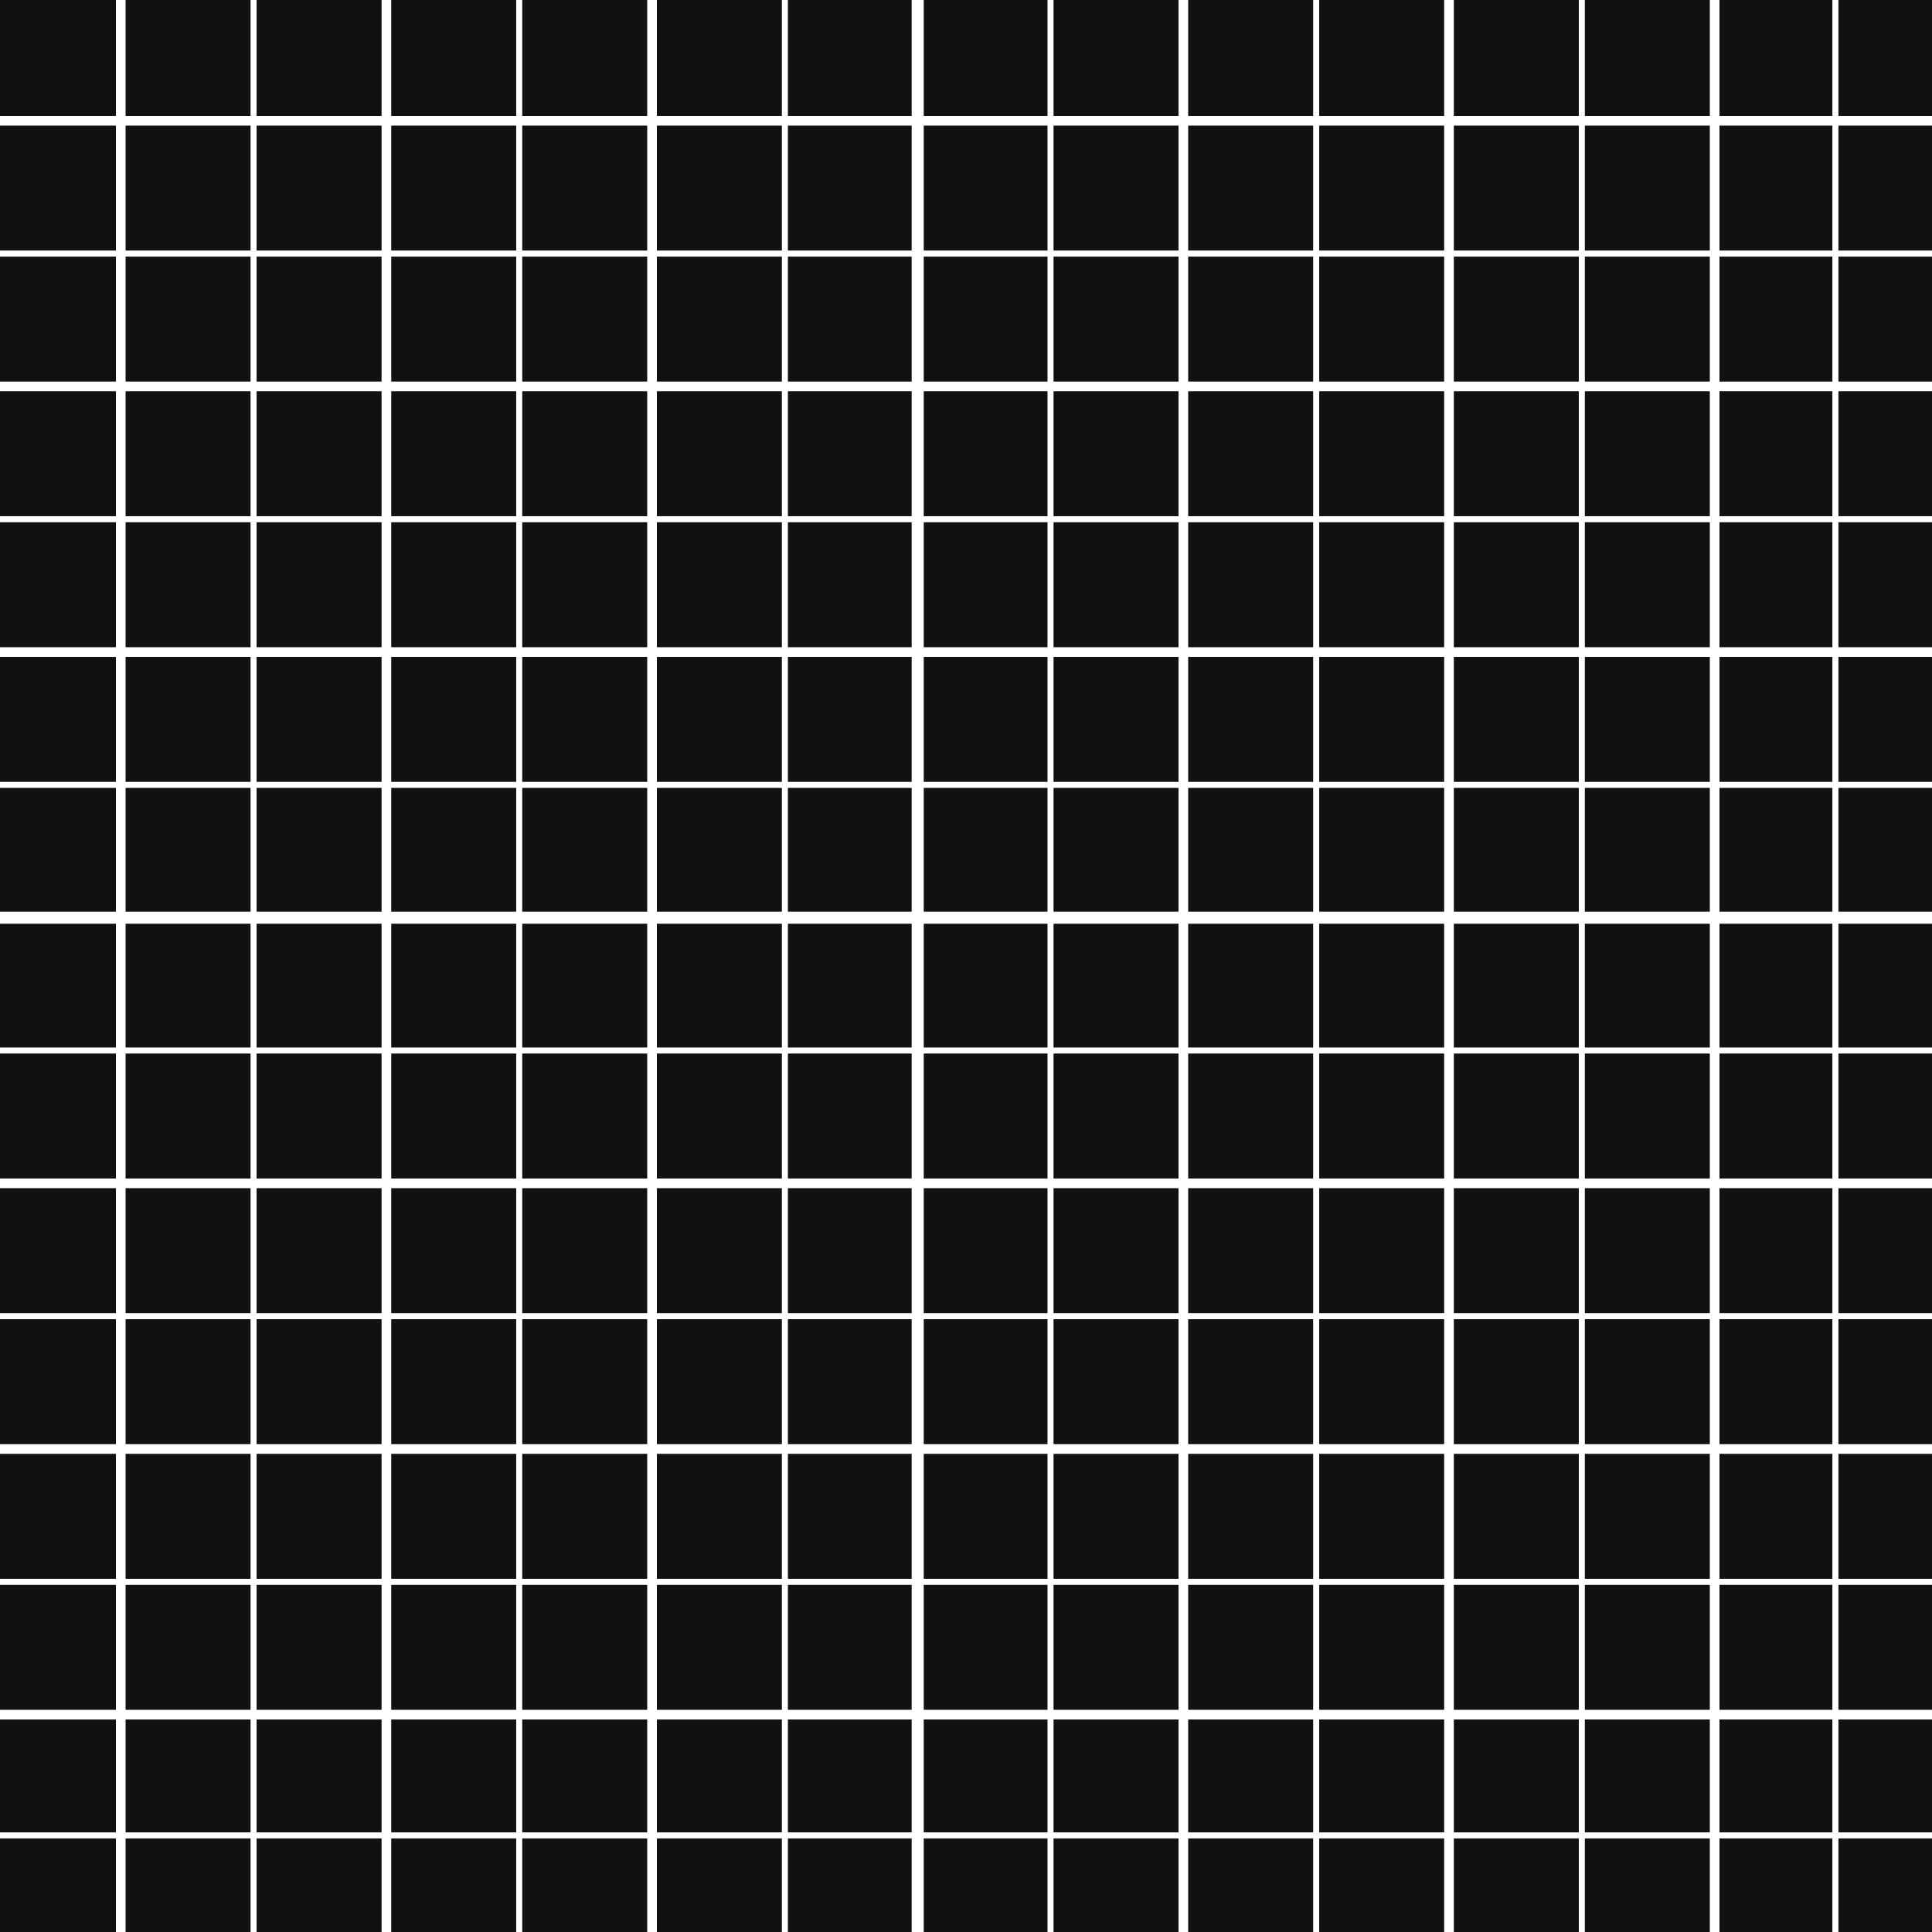
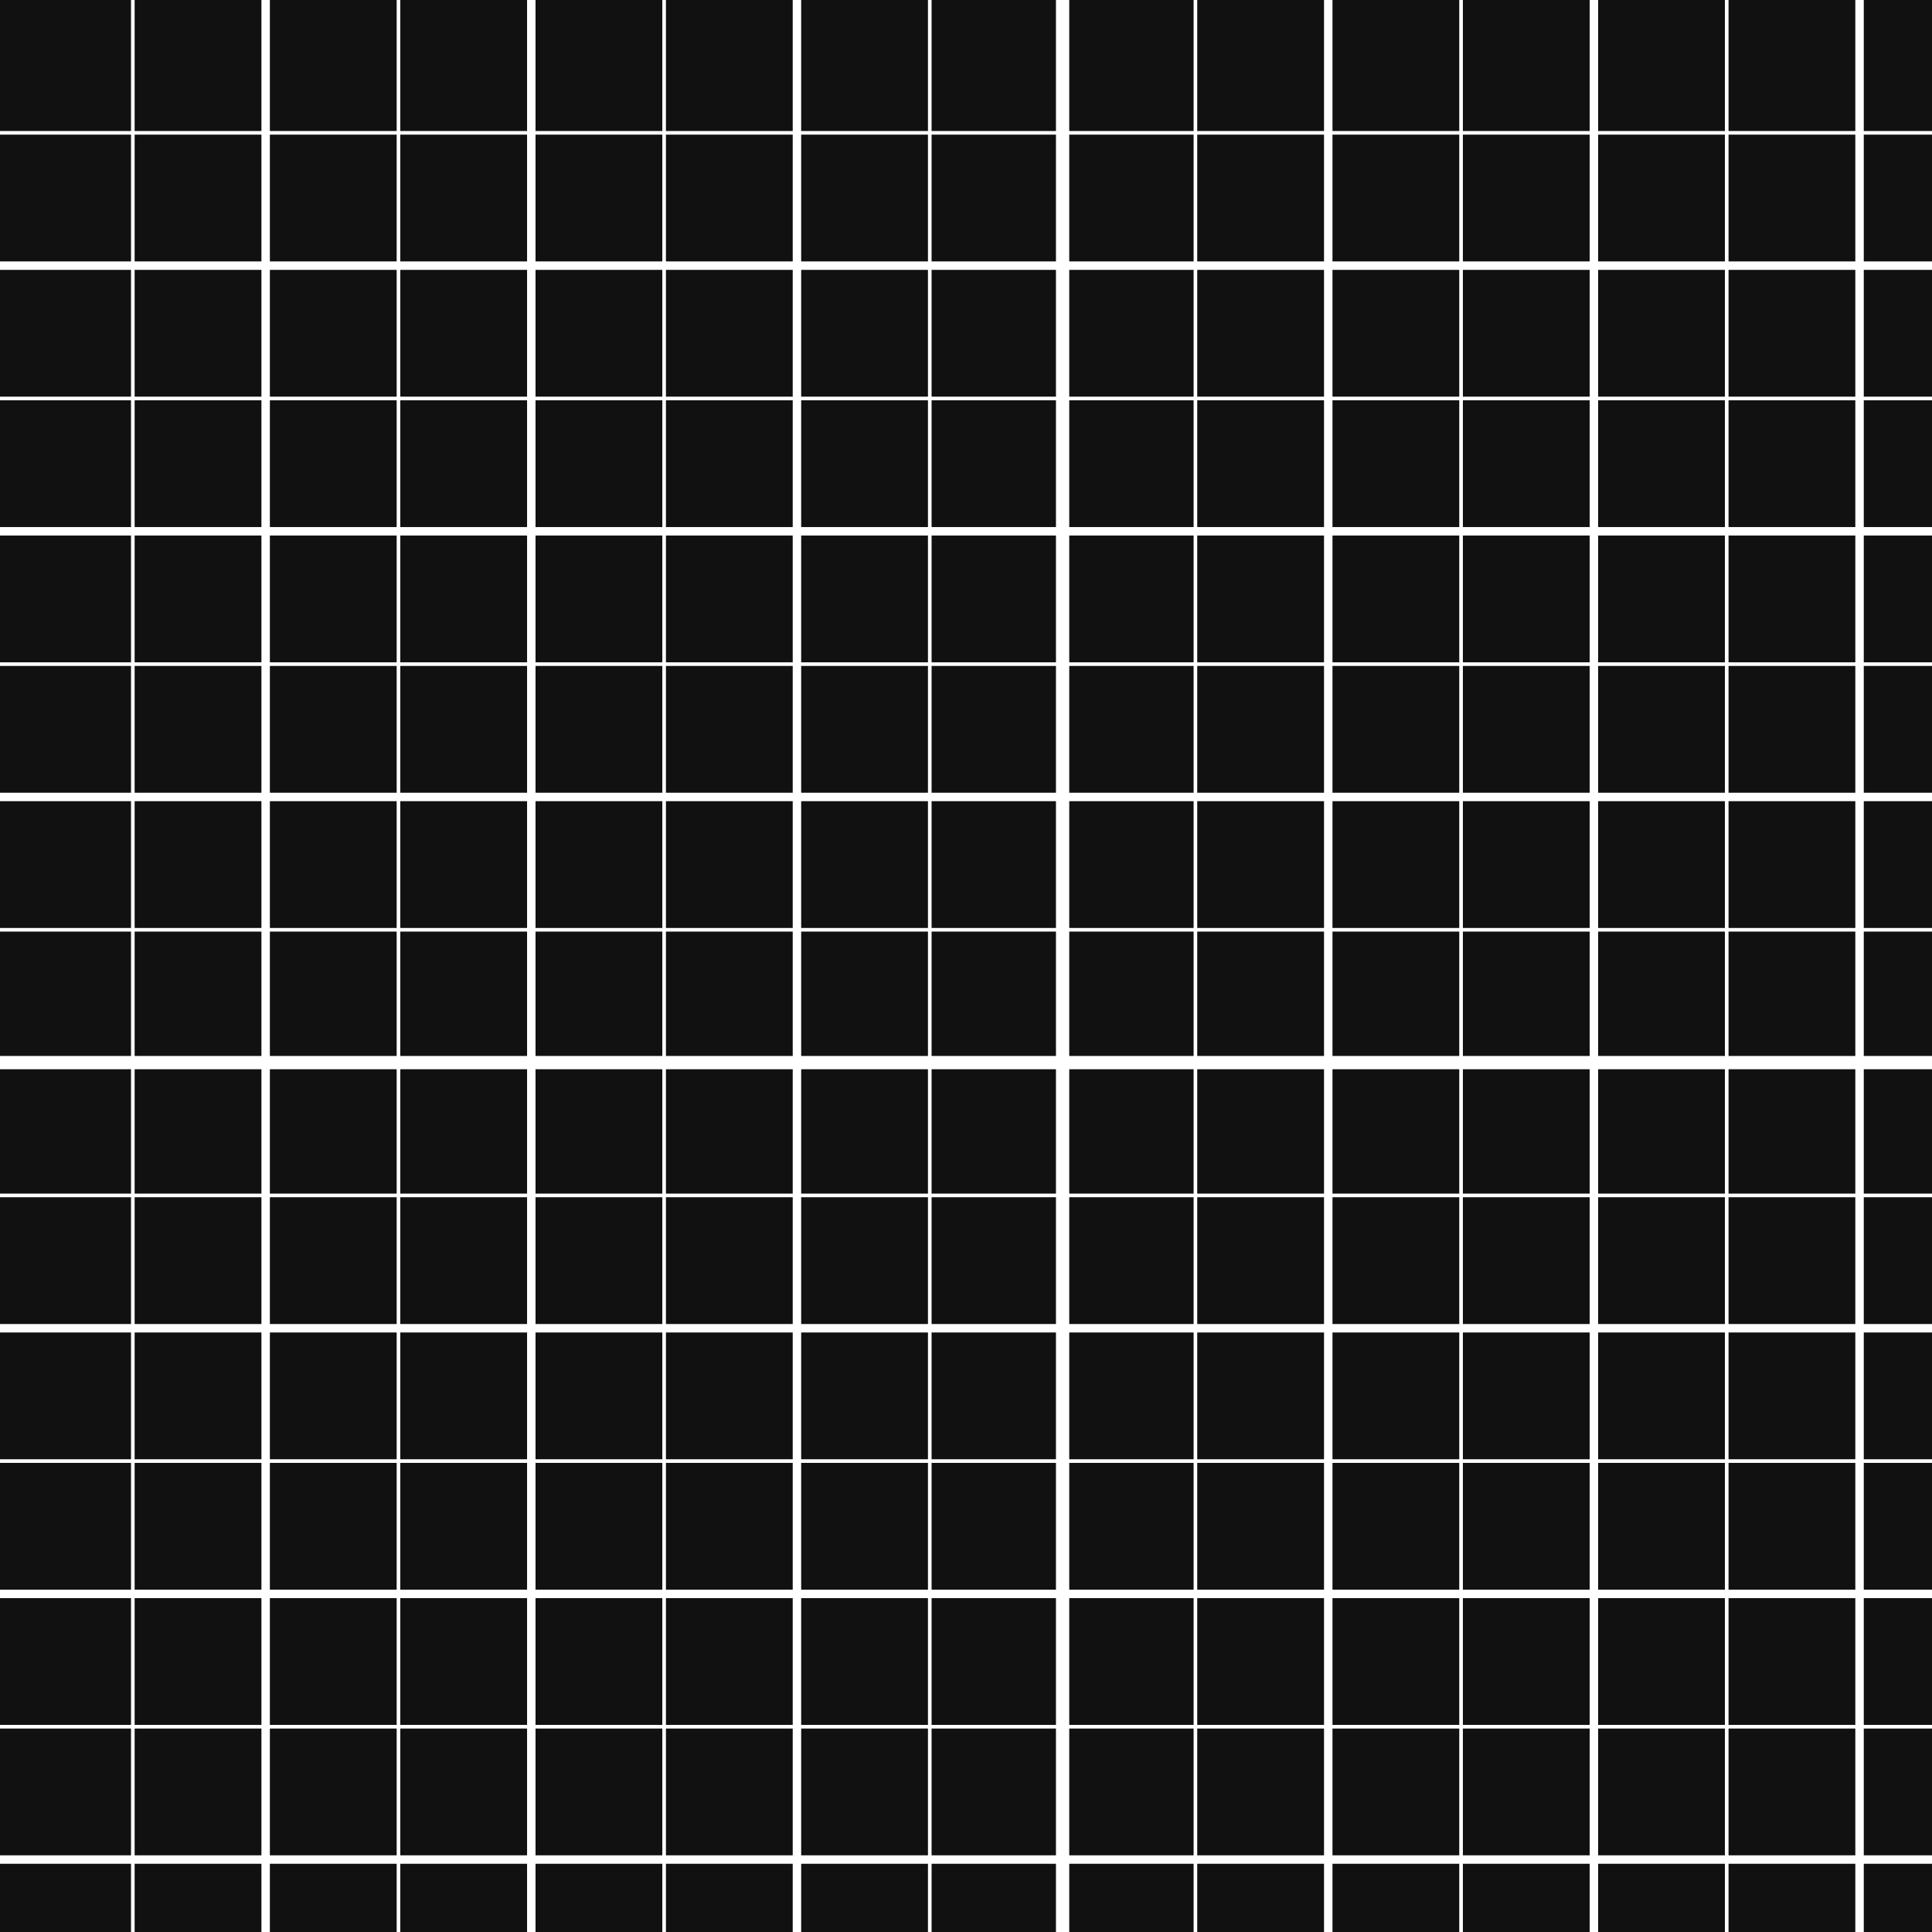
<svg xmlns="http://www.w3.org/2000/svg" viewBox="0 0 800 800">
  <rect width="800" height="800" fill="#111" />
-   <line x1="0" y1="50" x2="800" y2="50" stroke="#fff" stroke-width="4" />
-   <line x1="0" y1="105" x2="800" y2="105" stroke="#fff" stroke-width="2.5" />
-   <line x1="0" y1="160" x2="800" y2="160" stroke="#fff" stroke-width="4" />
-   <line x1="0" y1="215" x2="800" y2="215" stroke="#fff" stroke-width="2.5" />
-   <line x1="0" y1="270" x2="800" y2="270" stroke="#fff" stroke-width="4" />
-   <line x1="0" y1="325" x2="800" y2="325" stroke="#fff" stroke-width="2.5" />
-   <line x1="0" y1="380" x2="800" y2="380" stroke="#fff" stroke-width="5" />
-   <line x1="0" y1="435" x2="800" y2="435" stroke="#fff" stroke-width="2.5" />
-   <line x1="0" y1="490" x2="800" y2="490" stroke="#fff" stroke-width="4" />
-   <line x1="0" y1="545" x2="800" y2="545" stroke="#fff" stroke-width="2.5" />
-   <line x1="0" y1="600" x2="800" y2="600" stroke="#fff" stroke-width="4" />
-   <line x1="0" y1="655" x2="800" y2="655" stroke="#fff" stroke-width="2.5" />
-   <line x1="0" y1="710" x2="800" y2="710" stroke="#fff" stroke-width="4" />
-   <line x1="0" y1="760" x2="800" y2="760" stroke="#fff" stroke-width="2.5" />
-   <line x1="50" y1="0" x2="50" y2="800" stroke="#fff" stroke-width="4" />
-   <line x1="105" y1="0" x2="105" y2="800" stroke="#fff" stroke-width="2.5" />
-   <line x1="160" y1="0" x2="160" y2="800" stroke="#fff" stroke-width="4" />
-   <line x1="215" y1="0" x2="215" y2="800" stroke="#fff" stroke-width="2.5" />
-   <line x1="270" y1="0" x2="270" y2="800" stroke="#fff" stroke-width="4" />
-   <line x1="325" y1="0" x2="325" y2="800" stroke="#fff" stroke-width="2.5" />
-   <line x1="380" y1="0" x2="380" y2="800" stroke="#fff" stroke-width="5" />
-   <line x1="435" y1="0" x2="435" y2="800" stroke="#fff" stroke-width="2.5" />
-   <line x1="490" y1="0" x2="490" y2="800" stroke="#fff" stroke-width="4" />
-   <line x1="545" y1="0" x2="545" y2="800" stroke="#fff" stroke-width="2.5" />
-   <line x1="600" y1="0" x2="600" y2="800" stroke="#fff" stroke-width="4" />
-   <line x1="655" y1="0" x2="655" y2="800" stroke="#fff" stroke-width="2.5" />
-   <line x1="710" y1="0" x2="710" y2="800" stroke="#fff" stroke-width="4" />
-   <line x1="760" y1="0" x2="760" y2="800" stroke="#fff" stroke-width="2.5" />
+   <line x1="0" y1="55" x2="800" y2="55" stroke="#fff" stroke-width="1.5" />
+   <line x1="0" y1="110" x2="800" y2="110" stroke="#fff" stroke-width="3.5" />
+   <line x1="0" y1="165" x2="800" y2="165" stroke="#fff" stroke-width="1.5" />
+   <line x1="0" y1="220" x2="800" y2="220" stroke="#fff" stroke-width="3.5" />
+   <line x1="0" y1="275" x2="800" y2="275" stroke="#fff" stroke-width="1.5" />
+   <line x1="0" y1="330" x2="800" y2="330" stroke="#fff" stroke-width="3.5" />
+   <line x1="0" y1="385" x2="800" y2="385" stroke="#fff" stroke-width="1.5" />
+   <line x1="0" y1="440" x2="800" y2="440" stroke="#fff" stroke-width="5.5" />
+   <line x1="0" y1="495" x2="800" y2="495" stroke="#fff" stroke-width="1.5" />
+   <line x1="0" y1="550" x2="800" y2="550" stroke="#fff" stroke-width="3.5" />
+   <line x1="0" y1="605" x2="800" y2="605" stroke="#fff" stroke-width="1.5" />
+   <line x1="0" y1="660" x2="800" y2="660" stroke="#fff" stroke-width="3.5" />
+   <line x1="0" y1="715" x2="800" y2="715" stroke="#fff" stroke-width="1.5" />
+   <line x1="0" y1="770" x2="800" y2="770" stroke="#fff" stroke-width="3.5" />
+   <line x1="55" y1="0" x2="55" y2="800" stroke="#fff" stroke-width="1.5" />
+   <line x1="110" y1="0" x2="110" y2="800" stroke="#fff" stroke-width="3.5" />
+   <line x1="165" y1="0" x2="165" y2="800" stroke="#fff" stroke-width="1.5" />
+   <line x1="220" y1="0" x2="220" y2="800" stroke="#fff" stroke-width="3.5" />
+   <line x1="275" y1="0" x2="275" y2="800" stroke="#fff" stroke-width="1.5" />
+   <line x1="330" y1="0" x2="330" y2="800" stroke="#fff" stroke-width="3.5" />
+   <line x1="385" y1="0" x2="385" y2="800" stroke="#fff" stroke-width="1.5" />
+   <line x1="440" y1="0" x2="440" y2="800" stroke="#fff" stroke-width="5.5" />
+   <line x1="495" y1="0" x2="495" y2="800" stroke="#fff" stroke-width="1.5" />
+   <line x1="550" y1="0" x2="550" y2="800" stroke="#fff" stroke-width="3.5" />
+   <line x1="605" y1="0" x2="605" y2="800" stroke="#fff" stroke-width="1.5" />
+   <line x1="660" y1="0" x2="660" y2="800" stroke="#fff" stroke-width="3.5" />
+   <line x1="715" y1="0" x2="715" y2="800" stroke="#fff" stroke-width="1.5" />
+   <line x1="770" y1="0" x2="770" y2="800" stroke="#fff" stroke-width="3.5" />
</svg>
